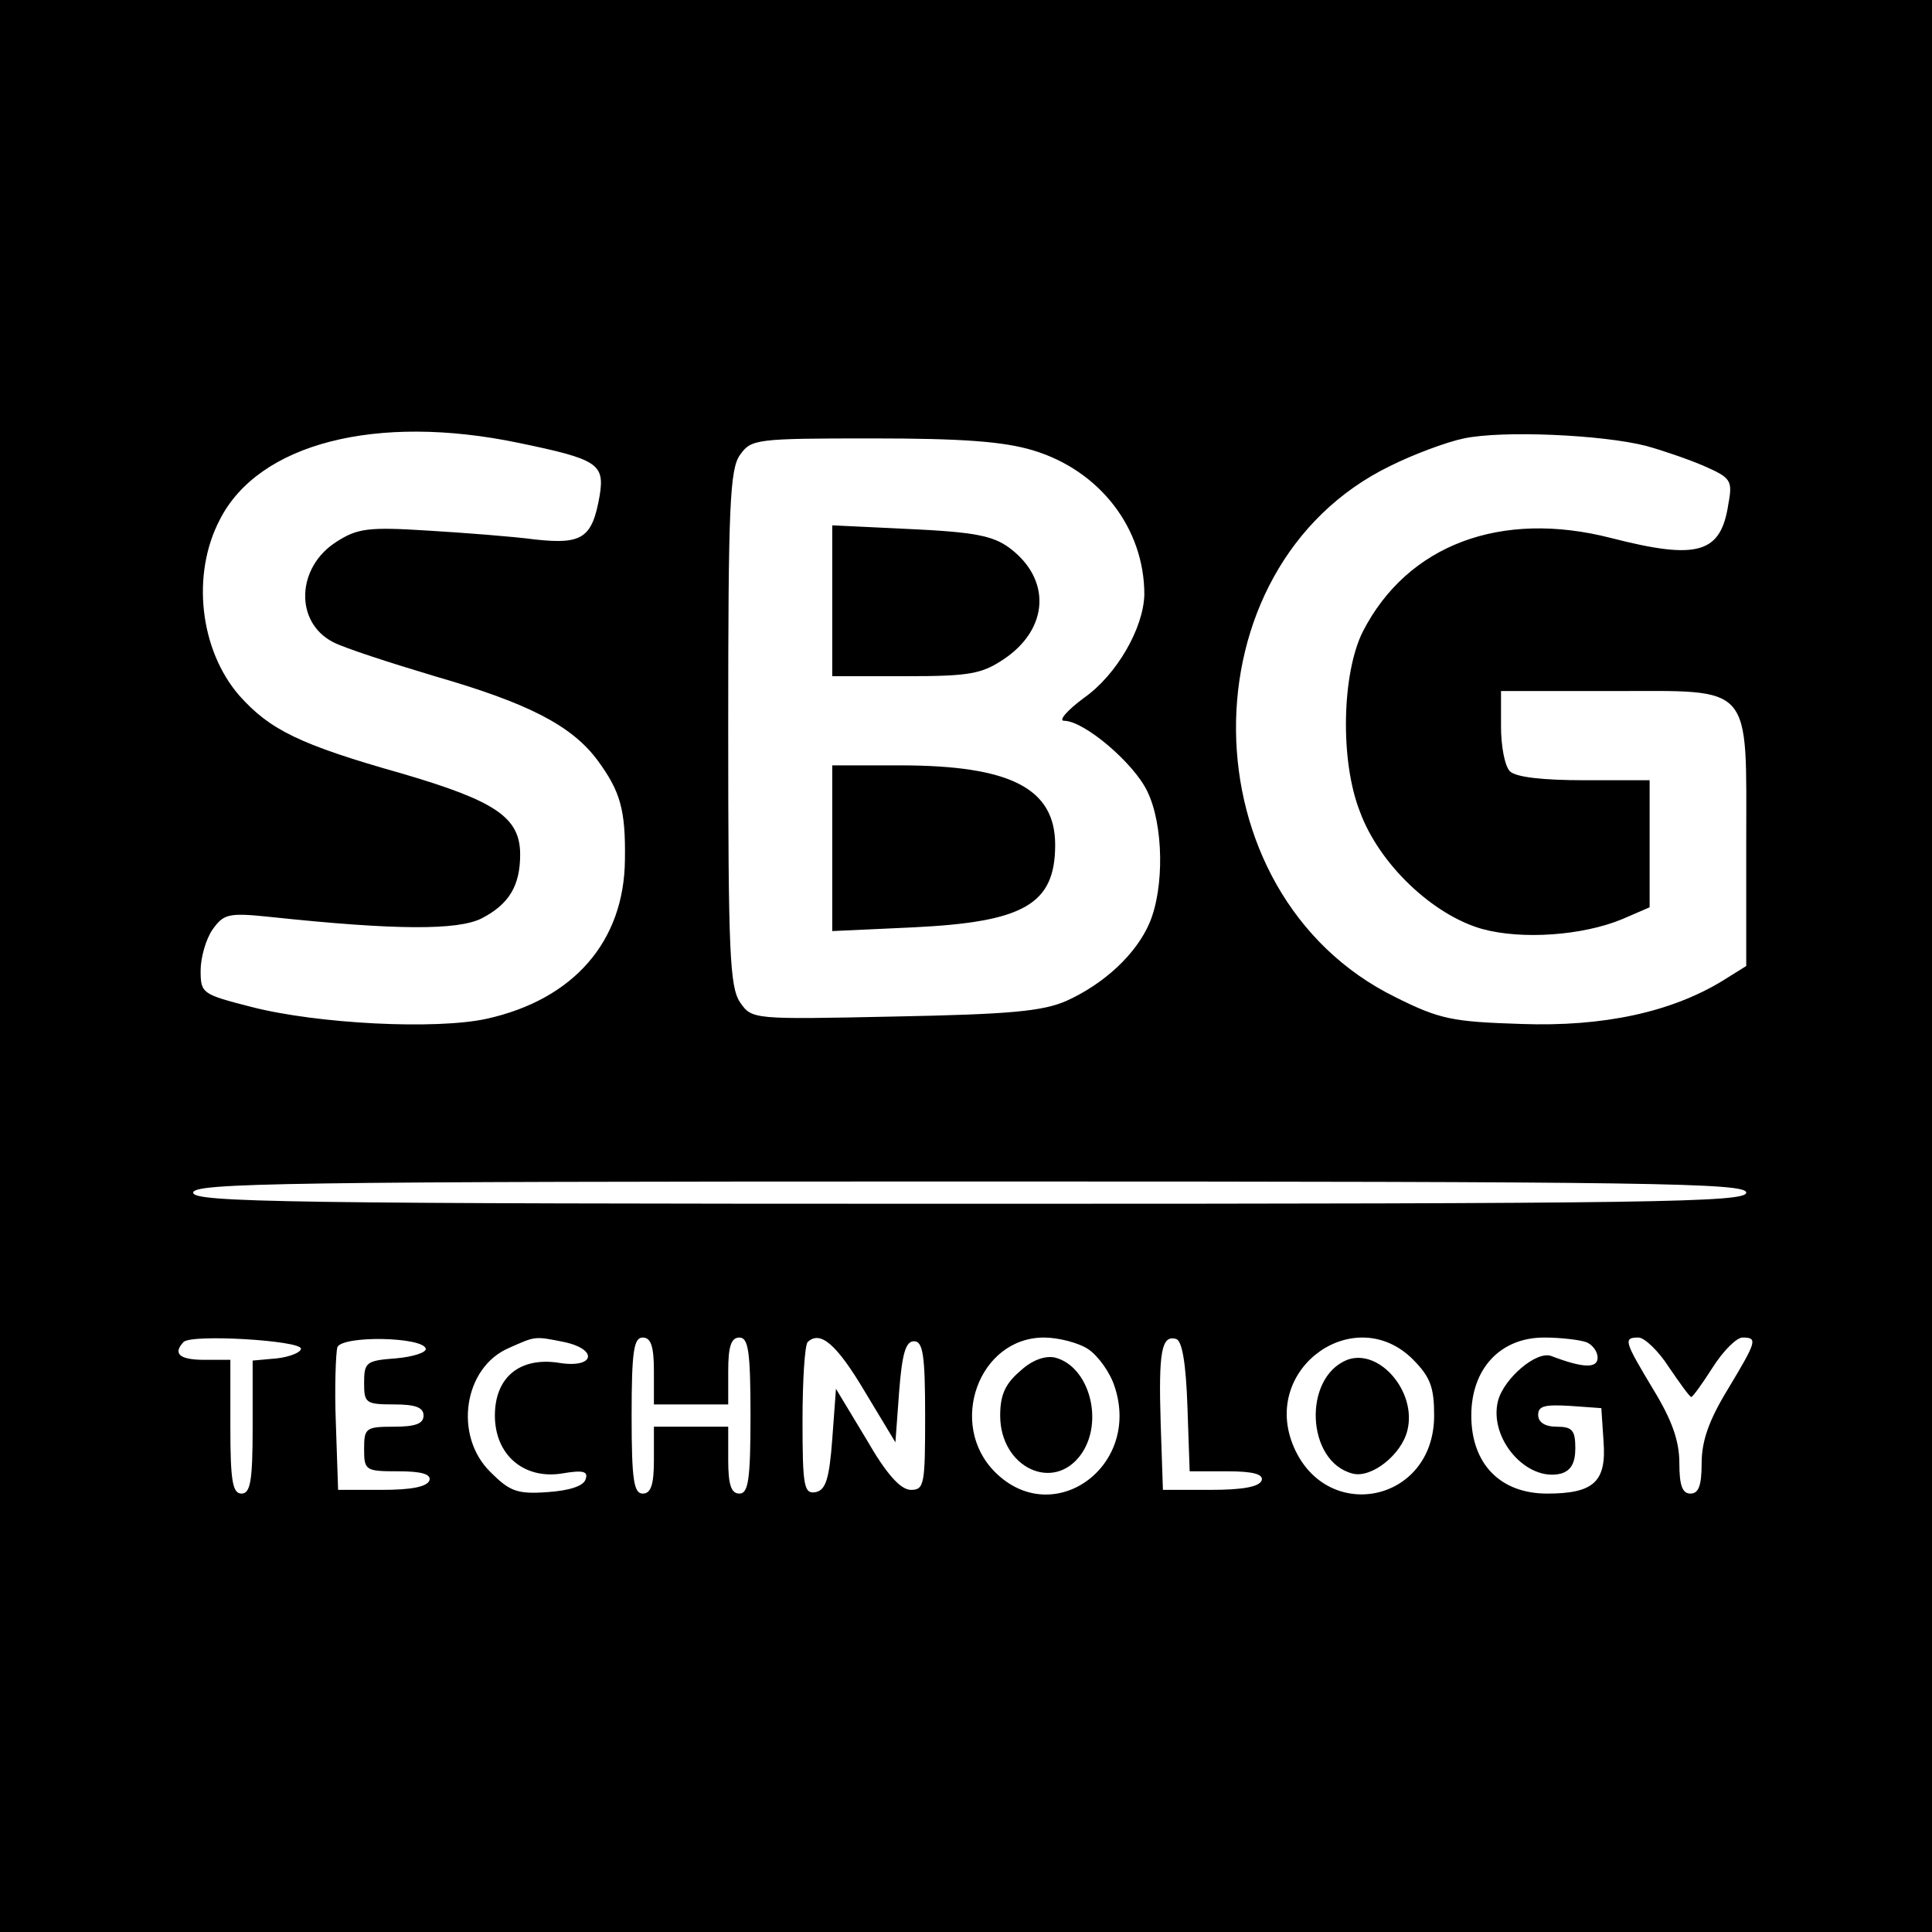
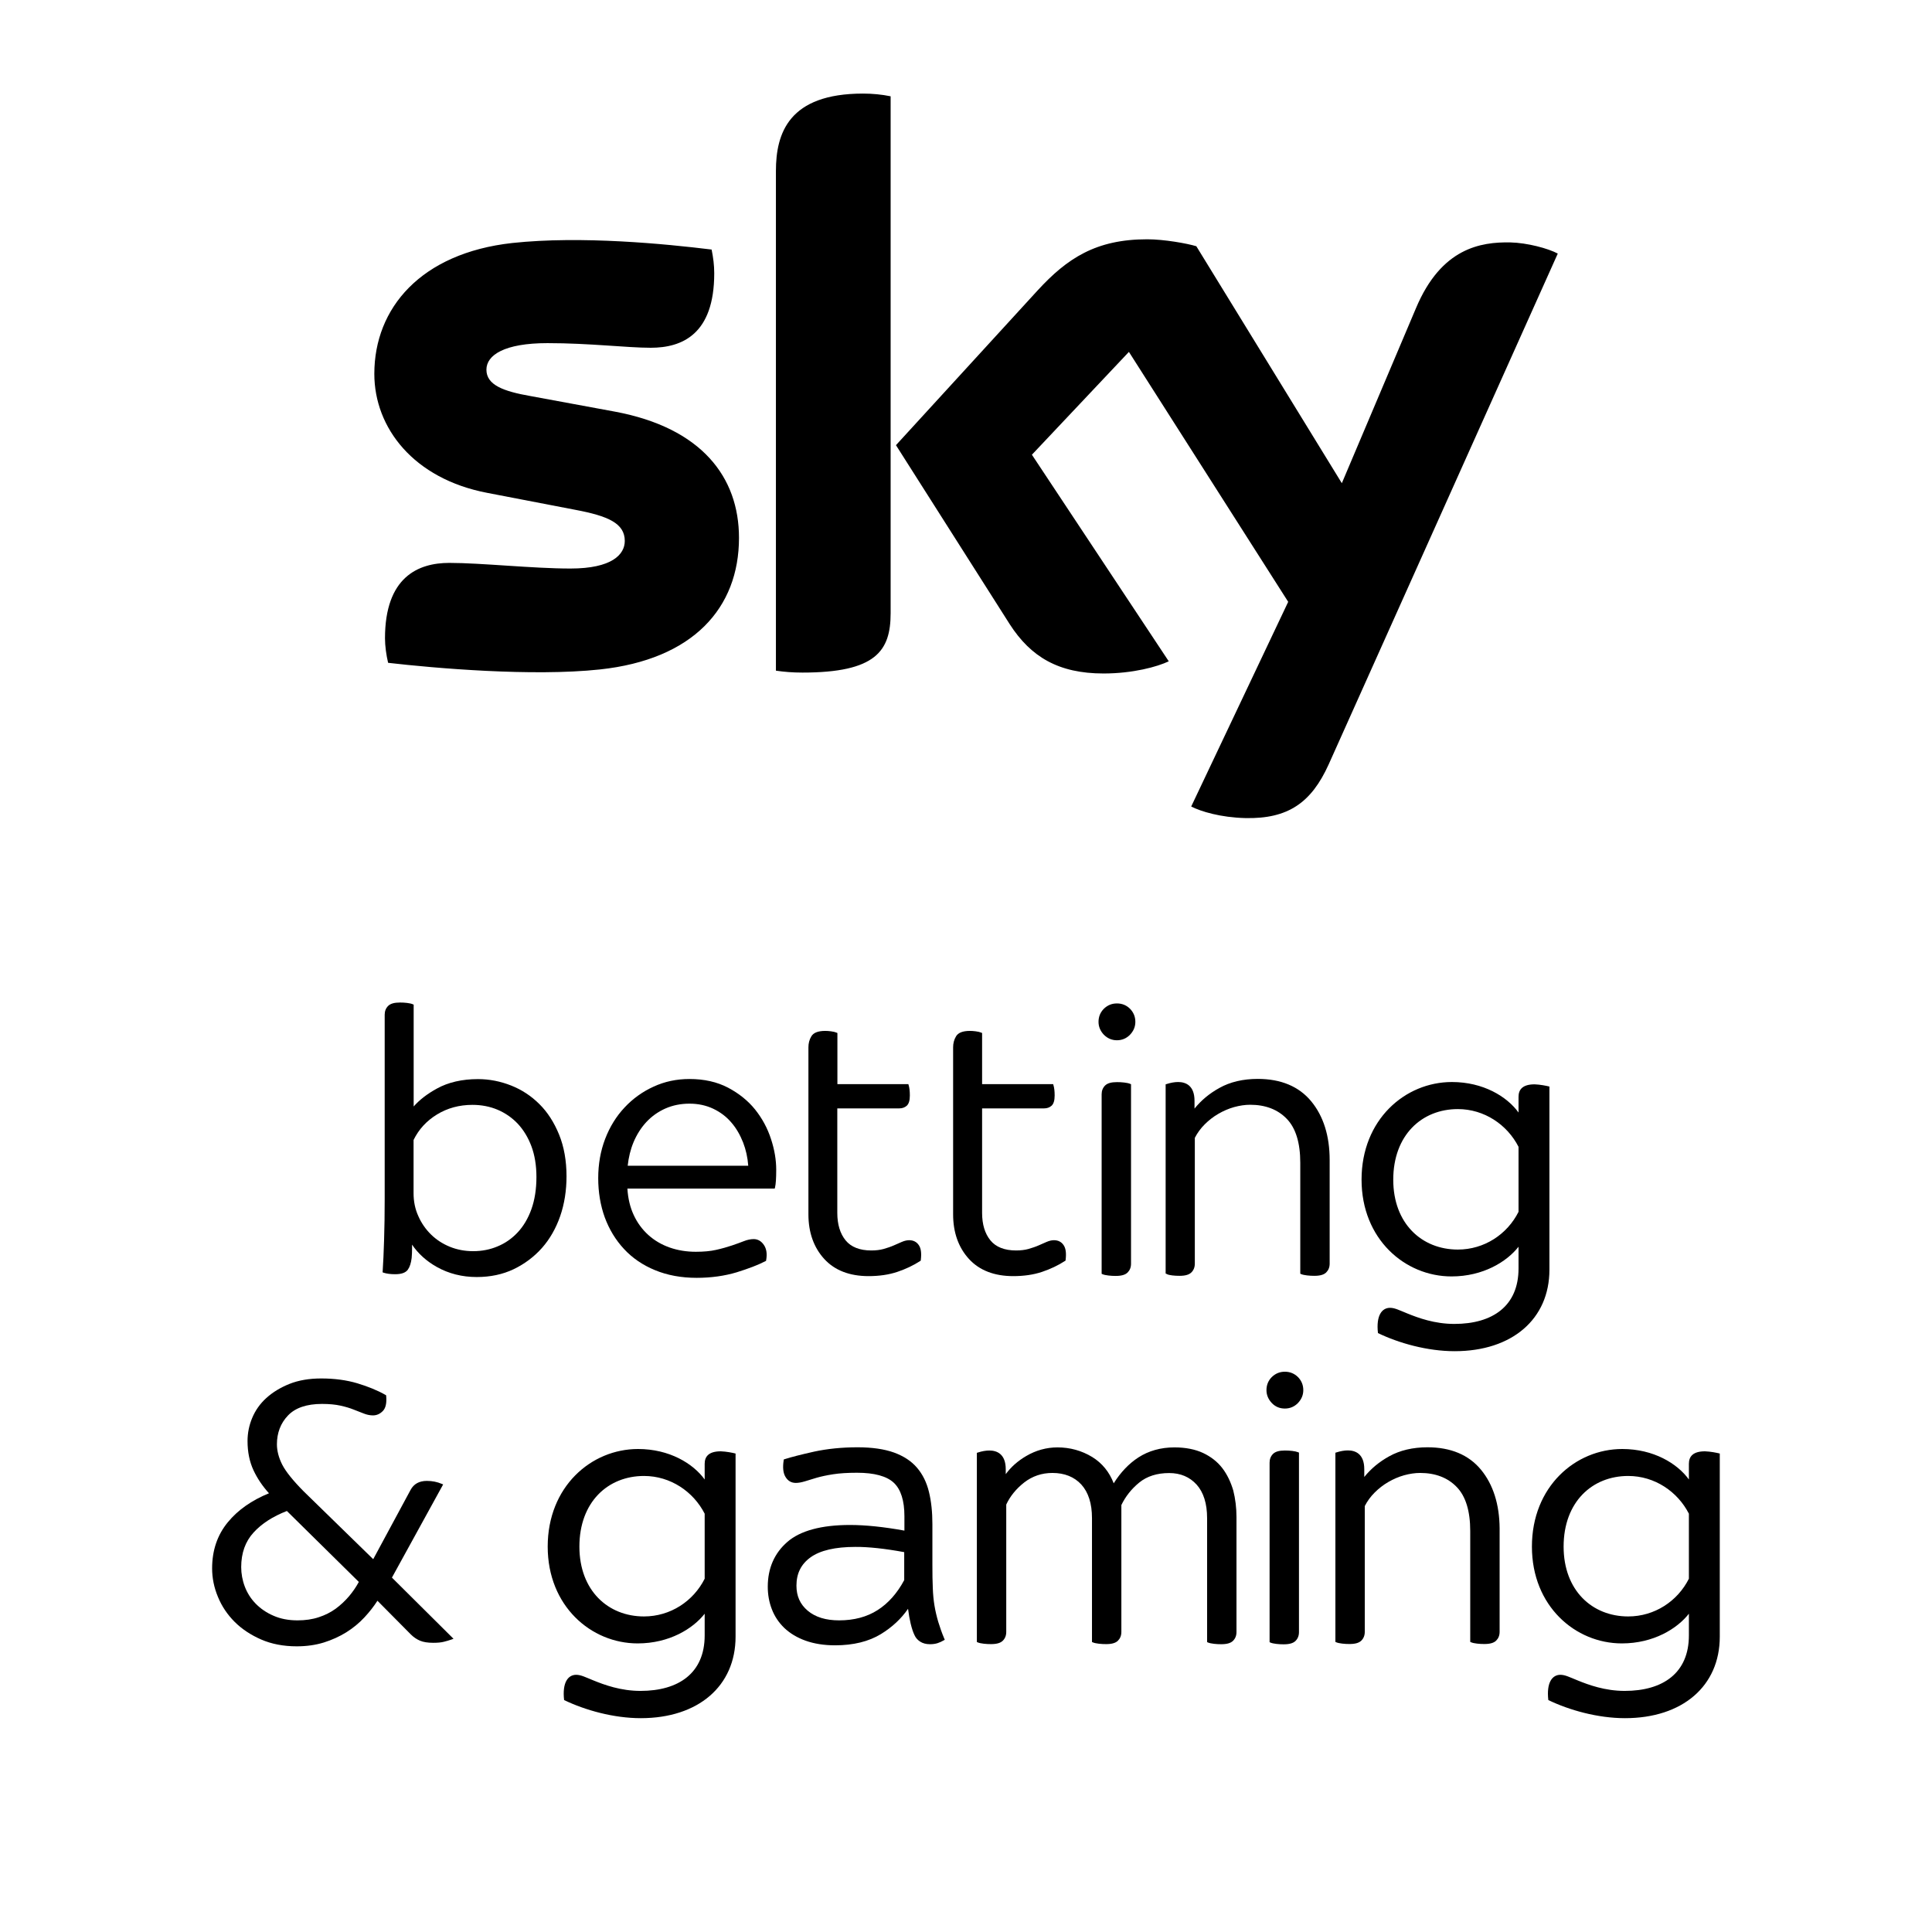
- <svg xmlns="http://www.w3.org/2000/svg" version="1.0" width="260pt" height="260pt" viewBox="0 0 260 260" preserveAspectRatio="xMidYMid meet">
-   <g transform="translate(0,260) scale(0.1,-0.1)" fill="#000000" stroke="none">
-     <path d="M0 1300 l0 -1300 1300 0 1300 0 0 1300 0 1300 -1300 0 -1300 0 0 -1300z m698 704 c106 -22 116 -28 109 -71 -10 -57 -23 -66 -87 -59 -30 4 -95 9 -145 12 -79 5 -94 3 -122 -15 -54 -34 -57 -108 -5 -135 15 -8 77 -28 137 -46 125 -36 184 -66 219 -113 31 -42 38 -67 37 -134 -1 -110 -69 -188 -186 -214 -68 -15 -228 -7 -317 16 -66 17 -68 18 -68 49 0 17 7 42 16 55 15 21 21 23 78 17 169 -18 252 -18 284 -2 37 19 52 44 52 86 0 50 -33 72 -159 109 -138 39 -178 59 -219 105 -53 61 -65 163 -26 237 52 102 210 143 402 103z m1517 -4 c22 -6 57 -18 78 -27 36 -16 39 -19 33 -51 -10 -67 -41 -76 -158 -46 -148 38 -274 -9 -334 -126 -28 -56 -31 -173 -4 -242 26 -71 98 -139 164 -158 54 -15 136 -9 189 13 l37 16 0 85 0 86 -88 0 c-55 0 -92 4 -100 12 -7 7 -12 34 -12 60 l0 48 149 0 c192 0 181 13 181 -207 l0 -163 -32 -20 c-69 -42 -160 -62 -271 -58 -92 3 -109 6 -169 36 -283 139 -287 579 -7 715 30 15 75 32 99 37 52 11 186 5 245 -10z m-825 -6 c90 -27 150 -105 150 -194 -1 -45 -37 -108 -81 -139 -23 -17 -35 -31 -27 -31 27 0 94 -57 112 -95 22 -45 23 -130 3 -177 -18 -42 -61 -82 -112 -105 -32 -14 -76 -18 -231 -21 -191 -4 -192 -4 -208 19 -14 21 -16 67 -16 369 0 297 2 349 16 368 15 21 21 22 178 22 120 0 176 -4 216 -16z m960 -999 c0 -13 -123 -15 -1045 -15 -922 0 -1045 2 -1045 15 0 13 123 15 1045 15 922 0 1045 -2 1045 -15z m-1945 -210 c0 -5 -15 -11 -32 -13 l-33 -3 0 -90 c0 -72 -3 -89 -15 -89 -12 0 -15 17 -15 90 l0 90 -35 0 c-33 0 -43 8 -28 24 11 11 158 2 158 -9z m168 0 c1 -5 -17 -11 -40 -13 -40 -3 -43 -5 -43 -33 0 -27 2 -29 40 -29 29 0 40 -4 40 -15 0 -11 -11 -15 -40 -15 -38 0 -40 -2 -40 -30 0 -29 2 -30 46 -30 32 0 44 -4 42 -12 -3 -9 -25 -13 -64 -13 l-59 0 -3 89 c-2 49 0 96 2 103 7 16 115 14 119 -2z m186 9 c47 -10 41 -36 -7 -28 -52 8 -86 -19 -86 -71 0 -53 39 -86 90 -78 29 5 36 3 32 -8 -3 -9 -22 -15 -51 -17 -41 -3 -51 1 -77 27 -50 49 -36 141 25 167 36 16 34 16 74 8z m121 -39 l0 -45 50 0 50 0 0 45 c0 33 4 45 15 45 12 0 15 -18 15 -105 0 -87 -3 -105 -15 -105 -11 0 -15 12 -15 45 l0 45 -50 0 -50 0 0 -45 c0 -33 -4 -45 -15 -45 -12 0 -15 18 -15 105 0 87 3 105 15 105 11 0 15 -12 15 -45z m284 -28 l41 -68 5 68 c4 52 9 68 20 68 12 0 15 -18 15 -100 0 -92 -1 -100 -19 -100 -14 0 -33 21 -60 68 l-41 68 -5 -68 c-4 -54 -9 -68 -22 -71 -16 -3 -18 7 -18 96 0 54 3 102 7 106 17 16 39 -3 77 -67z m301 57 c13 -9 29 -31 35 -50 36 -108 -83 -193 -161 -115 -64 64 -22 181 66 181 19 0 47 -7 60 -16z m133 -77 l3 -87 50 0 c36 0 49 -4 47 -12 -3 -9 -26 -13 -69 -13 l-64 0 -3 89 c-3 97 1 120 21 114 8 -3 13 -33 15 -91z m303 64 c24 -24 29 -38 29 -76 0 -119 -149 -147 -191 -37 -39 103 85 189 162 113z m233 23 c9 -3 16 -13 16 -21 0 -15 -20 -14 -62 2 -20 8 -64 -30 -72 -60 -13 -51 39 -110 85 -98 13 4 19 14 19 34 0 24 -4 29 -25 29 -16 0 -25 6 -25 16 0 12 9 14 43 12 l42 -3 3 -45 c4 -54 -13 -70 -76 -70 -63 0 -102 40 -102 105 0 63 39 105 98 105 22 0 47 -3 56 -6z m112 -34 c15 -22 28 -40 30 -40 2 0 15 18 29 40 14 22 32 40 40 40 21 0 19 -5 -20 -70 -25 -41 -35 -69 -35 -99 0 -30 -4 -41 -15 -41 -11 0 -15 11 -15 41 0 30 -10 58 -35 99 -39 65 -41 70 -20 70 8 0 27 -18 41 -40z" />
-     <path d="M1120 1791 l0 -101 99 0 c86 0 102 3 132 23 61 41 64 108 7 150 -22 16 -47 21 -133 25 l-105 5 0 -102z" />
-     <path d="M1120 1459 l0 -112 108 5 c150 7 192 31 192 111 0 76 -60 107 -209 107 l-91 0 0 -111z" />
-     <path d="M1373 755 c-20 -17 -27 -32 -27 -60 0 -70 72 -104 109 -52 31 44 11 118 -35 130 -13 3 -31 -3 -47 -18z" />
-     <path d="M1813 770 c-60 -24 -55 -137 7 -153 25 -7 66 25 74 58 13 52 -38 111 -81 95z" />
+ <svg xmlns="http://www.w3.org/2000/svg" version="1.1" x="0px" y="0px" viewBox="0 0 1920 1920" style="enable-background:new 0 0 1920 1920;" xml:space="preserve">
+   <style type="text/css">path{fill:#000}</style>
+   <g>
+     <path class="st1" d="M1183.8,801.5c9.5,4.9,29.2,10.9,53.9,11.5c42.4,0.9,65.5-15.3,82.7-53.3L1548.1,252   c-9.5-5.1-30.2-10.7-47.2-11.1c-29.3-0.5-68.5,5.4-93.7,65.3l-73.7,174l-144.6-235.5c-9.2-2.8-32.1-6.9-48.8-6.9   c-50.9,0-79.5,18.8-109,50.9L890.4,442.4l113.1,178c20.9,32.4,48.4,48.9,93.2,48.9c29.2,0,53.5-6.7,64.8-12.1l-136-205.3   l96.4-102.2l158.3,248.4L1183.8,801.5z M885.1,609.4c0,37.5-14.6,59-87.7,59c-9.7,0-18.2-0.7-26.3-1.9V170c0-37.7,12.8-77,86.6-77   c9.3,0,18.7,0.9,27.4,2.7V609.4z M734.4,534.5c0,69.8-45.7,120.9-138.3,130.8c-67.1,7.2-164.4-1.3-210.4-6.6   c-1.8-7.5-3.1-16.9-3.1-24.3c0-61,33-75,63.9-75c32.1,0,82.7,5.6,120.4,5.6c41.3,0,54-14,54-27.4c0-17.6-16.7-24.8-48.9-30.9   l-87.8-16.9c-73.2-14-112.2-64.6-112.2-118.3c0-65.3,46.2-119.9,137-130c68.8-7.4,152.4,0.9,198.2,6.5c1.6,8,2.6,15.4,2.6,23.6   c0,60.8-32.1,74-63.1,74c-23.7,0-60.6-4.6-102.6-4.6c-42.9,0-60.7,11.9-60.7,26.4c0,15.2,16.9,21.5,43.8,26.2l84,15.5   C697.3,425.2,734.4,474.2,734.4,534.5z" />
+   </g>
+   <g>
+     <g>
+       <path class="st1" d="M392.7,1266.3c6.3,0,10.4-1.5,12.6-4.5c2-2.8,3.2-6.7,3.8-11.7c0.3-2.9,0.4-6.1,0.4-9.3v-3.9    c6,8.9,14.3,16.4,24.6,22.2c11.8,6.6,25.1,10,39.7,10c13.5,0,25.8-2.6,36.7-7.8c10.8-5.2,20.3-12.3,28.1-21.1    c7.8-8.8,13.9-19.5,18.1-31.6c4.2-12.1,6.3-25.5,6.3-39.6c0-15.5-2.5-29.5-7.4-41.5c-4.9-12-11.4-22.2-19.5-30.2    c-8.1-8.1-17.5-14.3-28.1-18.5c-10.6-4.2-21.7-6.4-33-6.4c-15.8,0-29.6,3.2-40.8,9.4c-9.7,5.3-17.4,11.3-23.1,17.8V998.4l-0.9-0.4    c-1.4-0.6-3.3-1-5.7-1.3c-2.3-0.3-4.7-0.4-7-0.4c-5.7,0-9.5,1.1-11.8,3.4c-2.2,2.2-3.4,5.1-3.4,8.7v183.3    c0,14.5-0.2,28.2-0.6,40.5c-0.4,12.3-0.8,22.7-1.4,31.1l-0.1,1.1l1,0.4C384.2,1265.8,388.1,1266.3,392.7,1266.3z M411,1185.8    v-52.9c5.1-10.5,12.9-19,23.2-25.3c10.4-6.4,22.3-9.6,35.3-9.6c8.9,0,17.3,1.6,24.9,4.8c7.6,3.2,14.4,7.9,20.1,13.9    c5.7,6.1,10.3,13.6,13.6,22.4c3.3,8.8,5,19.1,5,30.6c0,12-1.7,22.8-5,32c-3.3,9.2-7.9,16.9-13.6,23c-5.7,6.1-12.4,10.8-19.9,13.9    c-7.5,3.2-15.7,4.8-24.3,4.8c-8.4,0-16.2-1.5-23.3-4.4c-7.1-2.9-13.4-7-18.7-12.2c-5.3-5.2-9.6-11.4-12.6-18.3    C412.5,1201.5,411,1193.9,411,1185.8z" />
+       <path class="st1" d="M750.4,1102.6c-7-8.7-16.1-16-26.9-21.7c-10.9-5.7-23.7-8.6-38.3-8.6c-12.7,0-24.7,2.5-35.7,7.6    c-11,5-20.7,12-28.8,20.7c-8.2,8.7-14.7,19.2-19.3,31.2c-4.6,12-6.9,25.1-6.9,39.1c0,13.9,2.2,27,6.5,38.9    c4.4,11.9,10.8,22.5,19.1,31.4c8.3,9,18.7,16.1,30.9,21.1c12.1,5,26,7.6,41.3,7.6c14.4,0,27.8-1.9,39.8-5.5    c11.9-3.7,21.6-7.4,28.6-11.1l0.6-0.3l0.1-0.7c1.1-6.1,0.4-11.1-2.2-15c-2.6-3.9-6.1-5.9-10.2-5.9c-3,0-6.4,0.7-9.9,2.1    c-3.3,1.3-7.2,2.7-11.9,4.3c-4.5,1.5-9.7,3-15.5,4.3c-5.7,1.3-12.5,1.9-20.2,1.9c-9.2,0-17.9-1.4-25.9-4.2    c-8-2.8-15.2-7-21.2-12.4c-6.1-5.5-11.1-12.2-14.7-20.1c-3.5-7.5-5.6-16.3-6.2-26.1h146.4l0.3-1.1c0.8-3.3,1.2-9,1.2-17.6    c0-9.8-1.7-20-5.2-30.6C762.7,1121.1,757.4,1111.4,750.4,1102.6z M685.2,1096.8c8.6,0,16.5,1.7,23.5,5c7,3.3,13,7.8,17.9,13.5    c5,5.7,8.9,12.5,11.9,20.1c2.8,7.2,4.5,15,5.1,23.1H623.8c0.9-8.4,2.8-16.2,5.8-23.4c3.2-7.6,7.5-14.4,12.8-20.1    c5.3-5.7,11.7-10.2,18.9-13.4C668.6,1098.4,676.6,1096.8,685.2,1096.8z" />
+       <path class="st1" d="M915,1252.8l0.1-0.7c0.8-6.7,0.2-11.5-2-14.7c-2.2-3.3-5.5-4.9-9.6-4.9c-2.3,0-4.7,0.6-7.3,1.7    c-2.3,1-5,2.2-8,3.5c-2.9,1.3-6.3,2.4-10,3.5c-3.6,1-7.8,1.5-12.3,1.5c-11.5,0-20.1-3.4-25.5-10c-5.5-6.7-8.3-15.9-8.3-27.3    v-103.9h61.6c3,0,5.5-0.9,7.5-2.7c2-1.9,3-5.2,3-10.1c0-4.4-0.4-7.7-1.2-10.3l-0.3-1h-70.5v-50.8l-0.9-0.4c-1.4-0.6-3.2-1-5.5-1.3    c-2.2-0.3-4.1-0.4-5.7-0.4c-7.1,0-11.7,1.8-13.8,5.4c-2,3.3-2.9,7-2.9,10.9v166c0,18,5.3,32.9,15.7,44.3    c10.4,11.4,25.3,17.1,44.1,17.1c10.5,0,20.1-1.4,28.5-4.2c8.3-2.8,16-6.4,22.9-10.9L915,1252.8z" />
+       <path class="st1" d="M1058.9,1252.8l0.1-0.7c0.8-6.7,0.2-11.5-2-14.7c-2.2-3.3-5.5-4.9-9.6-4.9c-2.3,0-4.7,0.6-7.3,1.7    c-2.3,1-5,2.2-8,3.5c-2.9,1.3-6.3,2.4-10,3.5c-3.6,1-7.8,1.5-12.3,1.5c-11.5,0-20.1-3.4-25.5-10c-5.5-6.7-8.3-15.9-8.3-27.3    v-103.9h61.6c3,0,5.5-0.9,7.5-2.7c2-1.9,3-5.2,3-10.1c0-4.4-0.4-7.7-1.2-10.3l-0.3-1H976v-50.8l-0.9-0.4c-1.4-0.6-3.2-1-5.5-1.3    c-2.2-0.3-4.1-0.4-5.7-0.4c-7.1,0-11.7,1.8-13.8,5.4c-2,3.3-2.9,7-2.9,10.9v166c0,18,5.3,32.9,15.7,44.3    c10.4,11.4,25.3,17.1,44.1,17.1c10.5,0,20.1-1.4,28.5-4.2c8.3-2.8,16-6.4,22.9-10.9L1058.9,1252.8z" />
+       <g>
+         <path class="st1" d="M1124,1077.5l-0.9-0.4c-1.4-0.6-3.4-1-5.9-1.3c-2.4-0.3-4.9-0.4-7.2-0.4c-5.7,0-9.5,1.1-11.8,3.4     c-2.2,2.2-3.4,5.1-3.4,8.7v178.4l0.9,0.4c1.4,0.6,3.4,1,5.9,1.3c2.4,0.3,4.9,0.4,7.2,0.4c5.7,0,9.5-1.1,11.8-3.4     c2.2-2.2,3.4-5.1,3.4-8.7V1077.5z" />
+         <path class="st1" d="M1110,1033.8c5.1,0,9.5-1.9,13-5.5c3.5-3.7,5.3-7.9,5.3-12.8c0-5.1-1.8-9.4-5.3-13c-3.5-3.5-7.9-5.3-13-5.3     c-5.1,0-9.4,1.8-13,5.3c-3.5,3.5-5.3,7.9-5.3,13c0,4.8,1.8,9.1,5.3,12.8C1100.6,1031.9,1104.9,1033.8,1110,1033.8z" />
+       </g>
+       <path class="st1" d="M1165,1267.5c2.4,0.3,4.9,0.4,7.2,0.4c5.7,0,9.5-1.1,11.8-3.4c2.2-2.2,3.4-5.1,3.4-8.7v-125    c2.5-4.9,5.8-9.4,9.8-13.4c4.1-4.1,8.6-7.6,13.6-10.5c5-2.9,10.3-5.2,15.7-6.7c5.5-1.5,10.8-2.3,15.9-2.3    c15.2,0,27.4,4.7,36.3,13.9c9,9.2,13.5,24,13.5,43.8v110.2l0.9,0.4c1.4,0.6,3.4,1,5.9,1.3c2.4,0.3,4.9,0.4,7.2,0.4    c5.7,0,9.5-1.1,11.8-3.4c2.2-2.2,3.4-5.1,3.4-8.7v-103c0-24-6.2-43.6-18.3-58.3c-12.2-14.8-30.1-22.3-53.2-22.3    c-14.5,0-27.4,3-38.1,9c-9.8,5.4-18.1,12.3-24.7,20.5v-7.7c0-15.4-8.9-18.7-16.3-18.7c-3.5,0-7.4,0.7-11.4,2l-1,0.3v188l0.9,0.4    C1160.6,1266.8,1162.5,1267.2,1165,1267.5z" />
+       <path class="st1" d="M1539.8,1079.8v182c0,49.1-37.1,81-94.2,81c-27.1,0-55.5-8-76.2-18c-2-17.6,4-25.1,12-25.1    c4.8,0,9.2,2.4,17.2,5.6c10.8,4.4,27.1,10.4,46.7,10.4c38.3,0,63.8-18,63.8-55.1V1239c-11.6,14.8-35.1,29.5-66.6,29.5    c-46.3,0-89.4-37.1-89.4-96.2c0-59.5,43.1-97,89.8-97c31.1,0,54.7,14.4,66.2,30.3v-15.6c0-7.2,4-12.4,16-12.4    C1530.6,1077.8,1536.6,1079,1539.8,1079.8z M1509.1,1139.7c-11.2-21.9-33.9-37.5-60.3-37.5c-35.9,0-64.2,25.9-64.2,70.2    c0,43.5,28.3,69.4,64.2,69.4c26.3,0,49.1-15.2,60.3-37.5V1139.7z" />
+     </g>
+     <g>
+       <path class="st1" d="M440.4,1475.2l-1.5-0.6c-4.4-1.9-9.3-2.9-14.7-2.9c-7.6,0-13,3-16.2,9l-37.1,68.8l-69.1-67.4    c-10.5-10.6-17.7-19.5-21.3-26.5c-3.5-6.9-5.3-13.8-5.3-20.3c0-11.3,3.7-21,11-28.6c7.2-7.6,18.6-11.5,33.8-11.5    c7.2,0,13.3,0.6,18.3,1.7c5,1.1,9.4,2.4,13.1,3.9c3.8,1.4,7.1,2.7,10,3.9c3,1.2,6.1,1.9,9.2,1.9c3.8,0,7.1-1.5,9.9-4.4    c2.8-2.9,3.9-7.8,3.3-14.8l-0.1-0.8l-0.7-0.4c-7.9-4.5-17.3-8.3-27.9-11.5c-10.7-3.2-22.7-4.8-35.9-4.8c-11.9,0-22.5,1.8-31.5,5.4    c-9,3.6-16.7,8.3-23,14c-6.3,5.7-11,12.4-14.1,19.9c-3.1,7.4-4.6,15.1-4.6,22.9c0,10.9,2,20.7,6,29.2c3.7,7.9,8.8,15.5,15.3,22.7    c-17.2,7-31,16.7-40.9,28.8c-10.4,12.6-15.6,28-15.6,45.8c0,9.6,1.9,19.1,5.8,28.4c3.8,9.3,9.4,17.6,16.6,24.8    c7.1,7.1,16,13,26.3,17.5c10.3,4.5,22.2,6.8,35.4,6.8c9.8,0,18.8-1.3,26.9-3.8c8-2.5,15.5-5.9,22.3-10.1    c6.7-4.2,12.8-9.2,18.1-14.9c4.8-5.2,9.2-10.7,12.9-16.5l33.2,33.5c2.7,2.7,5.8,4.8,9.1,6.2c3.3,1.4,7.7,2.1,13.1,2.1    c4.3,0,7.8-0.3,10.5-1c2.6-0.6,5.1-1.4,7.5-2.2l2.2-0.8l-61.2-60.8L440.4,1475.2z M295.7,1610.3c-8.9,0-16.9-1.5-23.9-4.6    c-7-3-12.9-7.1-17.7-12c-4.8-4.9-8.4-10.6-10.8-16.9c-2.4-6.3-3.6-12.9-3.6-19.4c0-13.9,4.1-25.5,12.3-34.4    c8.1-8.9,19.2-16,33.1-21.4l71.5,70.5c-2.7,5-6,9.8-9.7,14.2c-4,4.7-8.5,8.9-13.4,12.5c-5,3.6-10.6,6.4-16.8,8.4    C310.4,1609.3,303.4,1610.3,295.7,1610.3z" />
+       <path class="st1" d="M932.4,1611.7c-1.5-5.1-2.8-10.5-3.7-15.9c-0.9-5.4-1.5-11.4-1.7-17.8c-0.3-6.4-0.4-14-0.4-22.7v-40.7    c0-11.8-1.1-22.5-3.4-31.9c-2.3-9.5-6.3-17.6-11.9-24.1c-5.6-6.6-13.3-11.6-22.9-15.1c-9.5-3.4-21.7-5.2-36.1-5.2    c-15.7,0-30.2,1.5-43.2,4.3c-12.9,2.9-22.8,5.4-29.3,7.5l-0.9,0.3l-0.1,0.9c-1.1,7.2-0.5,12.6,1.8,16.4c2.4,4,5.8,6,10.3,6    c2.8,0,5.8-0.6,9.1-1.6c3.1-1,7-2.2,11.5-3.5c4.5-1.3,10-2.5,16.5-3.5c6.4-1,14.4-1.5,23.7-1.5c17.3,0,29.6,3.4,36.6,10    c7,6.6,10.5,17.8,10.5,33.2v14.3c-20.4-3.7-38.6-5.6-54.1-5.6c-28.4,0-49.4,5.7-62.2,16.8c-12.9,11.2-19.5,26.2-19.5,44.6    c0,7.7,1.3,15.2,4,22.2c2.7,7.1,6.9,13.4,12.5,18.8c5.6,5.3,12.7,9.6,21.1,12.6c8.4,3,18.2,4.6,29.3,4.6    c18.2,0,33.5-3.8,45.6-11.2c11.1-6.8,20.2-15.3,26.9-25.1c0.7,5.6,1.6,10.5,2.6,14.7c1.2,5,2.5,8.8,3.8,11.4    c1.1,2.6,3,4.8,5.6,6.5c2.6,1.7,5.9,2.6,9.8,2.6c3,0,5.6-0.4,7.7-1.1c2.1-0.7,4-1.6,5.9-2.7l1.1-0.6l-0.5-1.2    C935.9,1622.5,934,1616.9,932.4,1611.7z M898.6,1542.5v27.8c-6.9,12.9-15.7,22.9-26.3,29.7c-10.7,6.9-23.6,10.3-38.4,10.3    c-13.2,0-23.6-3.2-31.2-9.6c-7.6-6.4-11.2-14.6-11.2-24.9c0-12.1,4.6-21.4,14.1-28.2c9.5-6.8,24.4-10.3,44.4-10.3    C863.1,1537.2,879.5,1539,898.6,1542.5z" />
+       <path class="st1" d="M1214.8,1459.1c-4.8-6.3-11.3-11.4-19.1-15.1c-7.9-3.7-17.5-5.6-28.6-5.6c-13.5,0-25.6,3.4-35.8,10    c-9.4,6.1-17.7,14.8-24.5,25.7c-4.4-11.4-11.6-20.1-21.3-26.1c-10.5-6.4-22.1-9.6-34.6-9.6c-10.9,0-21.4,2.9-31.1,8.6    c-8.4,4.9-15.2,11-20.3,18v-4.8c0-15.4-8.9-18.7-16.3-18.7c-3.5,0-7.4,0.7-11.4,2l-1,0.3v188l0.9,0.4c1.4,0.6,3.4,1,5.9,1.3    c2.4,0.3,4.9,0.4,7.2,0.4c5.7,0,9.5-1.1,11.8-3.4c2.2-2.2,3.4-5.1,3.4-8.7v-126.6c3.8-8.2,9.8-15.6,17.8-21.9    c8.1-6.3,17.5-9.5,28.1-9.5c12,0,21.7,3.9,28.7,11.5c7,7.7,10.6,18.9,10.6,33.3v123.2l0.9,0.4c1.4,0.6,3.4,1,5.9,1.3    c2.4,0.3,4.9,0.4,7.2,0.4c5.7,0,9.5-1.1,11.8-3.4c2.2-2.2,3.4-5.1,3.4-8.7v-126.1c4.1-8.5,10-16,17.7-22.3    c7.7-6.3,17.7-9.5,29.8-9.5c11.3,0,20.4,3.9,27.3,11.5c6.9,7.7,10.4,18.9,10.4,33.3v123.2l0.9,0.4c1.4,0.6,3.4,1,5.9,1.3    c2.4,0.3,4.9,0.4,7.2,0.4c5.7,0,9.5-1.1,11.8-3.4c2.2-2.2,3.4-5.1,3.4-8.7v-114.3c0-9.2-1.1-18.1-3.2-26.4    C1223.1,1472.8,1219.6,1465.4,1214.8,1459.1z" />
+       <g>
+         <path class="st1" d="M1276.9,1363.2c-5.1,0-9.4,1.8-13,5.3c-3.5,3.5-5.3,7.9-5.3,13c0,4.8,1.8,9.1,5.3,12.8     c3.5,3.7,7.9,5.5,13,5.5c5.1,0,9.5-1.9,13-5.5c3.5-3.7,5.3-7.9,5.3-12.8c0-5.1-1.8-9.4-5.3-13     C1286.3,1365,1282,1363.2,1276.9,1363.2z" />
+         <path class="st1" d="M1284.1,1441.9c-2.4-0.3-4.9-0.4-7.2-0.4c-5.7,0-9.5,1.1-11.8,3.4c-2.2,2.2-3.4,5.1-3.4,8.7v178.4l0.9,0.4     c1.4,0.6,3.4,1,5.9,1.3c2.4,0.3,4.9,0.4,7.2,0.4c5.7,0,9.5-1.1,11.8-3.4c2.2-2.2,3.4-5.1,3.4-8.7v-178.4l-0.9-0.4     C1288.5,1442.6,1286.6,1442.2,1284.1,1441.9z" />
+       </g>
+       <path class="st1" d="M1471.8,1460.6c-12.2-14.8-30.1-22.3-53.2-22.3c-14.5,0-27.4,3-38.1,9c-9.8,5.4-18.1,12.3-24.7,20.5v-7.7    c0-15.4-8.9-18.7-16.3-18.7c-3.5,0-7.4,0.7-11.4,2l-1,0.3v188l0.9,0.4c1.4,0.6,3.4,1,5.9,1.3c2.4,0.3,4.9,0.4,7.2,0.4    c5.7,0,9.5-1.1,11.8-3.4c2.2-2.2,3.4-5.1,3.4-8.7v-125c2.5-4.9,5.8-9.4,9.8-13.4c4.1-4.1,8.6-7.6,13.6-10.5    c5-2.9,10.3-5.2,15.7-6.7c5.5-1.5,10.8-2.3,15.9-2.3c15.2,0,27.4,4.7,36.3,13.9c9,9.2,13.5,24,13.5,43.8v110.2l0.9,0.4    c1.4,0.6,3.4,1,5.9,1.3c2.4,0.3,4.9,0.4,7.2,0.4c5.7,0,9.5-1.1,11.8-3.4c2.2-2.2,3.4-5.1,3.4-8.7v-103    C1490.1,1495,1483.9,1475.3,1471.8,1460.6z" />
+       <path class="st1" d="M731,1444.5v182c0,49.1-37.1,81-94.2,81c-27.1,0-55.5-8-76.2-18c-2-17.6,4-25.1,12-25.1    c4.8,0,9.2,2.4,17.2,5.6c10.8,4.4,27.1,10.4,46.7,10.4c38.3,0,63.8-18,63.8-55.1v-21.6c-11.6,14.8-35.1,29.5-66.6,29.5    c-46.3,0-89.4-37.1-89.4-96.2c0-59.5,43.1-97,89.8-97c31.1,0,54.7,14.4,66.2,30.3v-15.6c0-7.2,4-12.4,16-12.4    C721.9,1442.5,727.8,1443.7,731,1444.5z M700.3,1504.3c-11.2-21.9-33.9-37.5-60.3-37.5c-35.9,0-64.2,25.9-64.2,70.2    c0,43.5,28.3,69.4,64.2,69.4c26.3,0,49.1-15.2,60.3-37.5V1504.3z" />
+       <path class="st1" d="M1709.1,1444.5v182c0,49.1-37.1,81-94.2,81c-27.1,0-55.5-8-76.2-18c-2-17.6,4-25.1,12-25.1    c4.8,0,9.2,2.4,17.2,5.6c10.8,4.4,27.1,10.4,46.7,10.4c38.3,0,63.8-18,63.8-55.1v-21.6c-11.6,14.8-35.1,29.5-66.6,29.5    c-46.3,0-89.4-37.1-89.4-96.2c0-59.5,43.1-97,89.8-97c31.1,0,54.7,14.4,66.2,30.3v-15.6c0-7.2,4-12.4,16-12.4    C1699.9,1442.5,1705.9,1443.7,1709.1,1444.5z M1678.4,1504.3c-11.2-21.9-33.9-37.5-60.3-37.5c-35.9,0-64.2,25.9-64.2,70.2    c0,43.5,28.3,69.4,64.2,69.4c26.3,0,49.1-15.2,60.3-37.5V1504.3z" />
+     </g>
  </g>
</svg>
